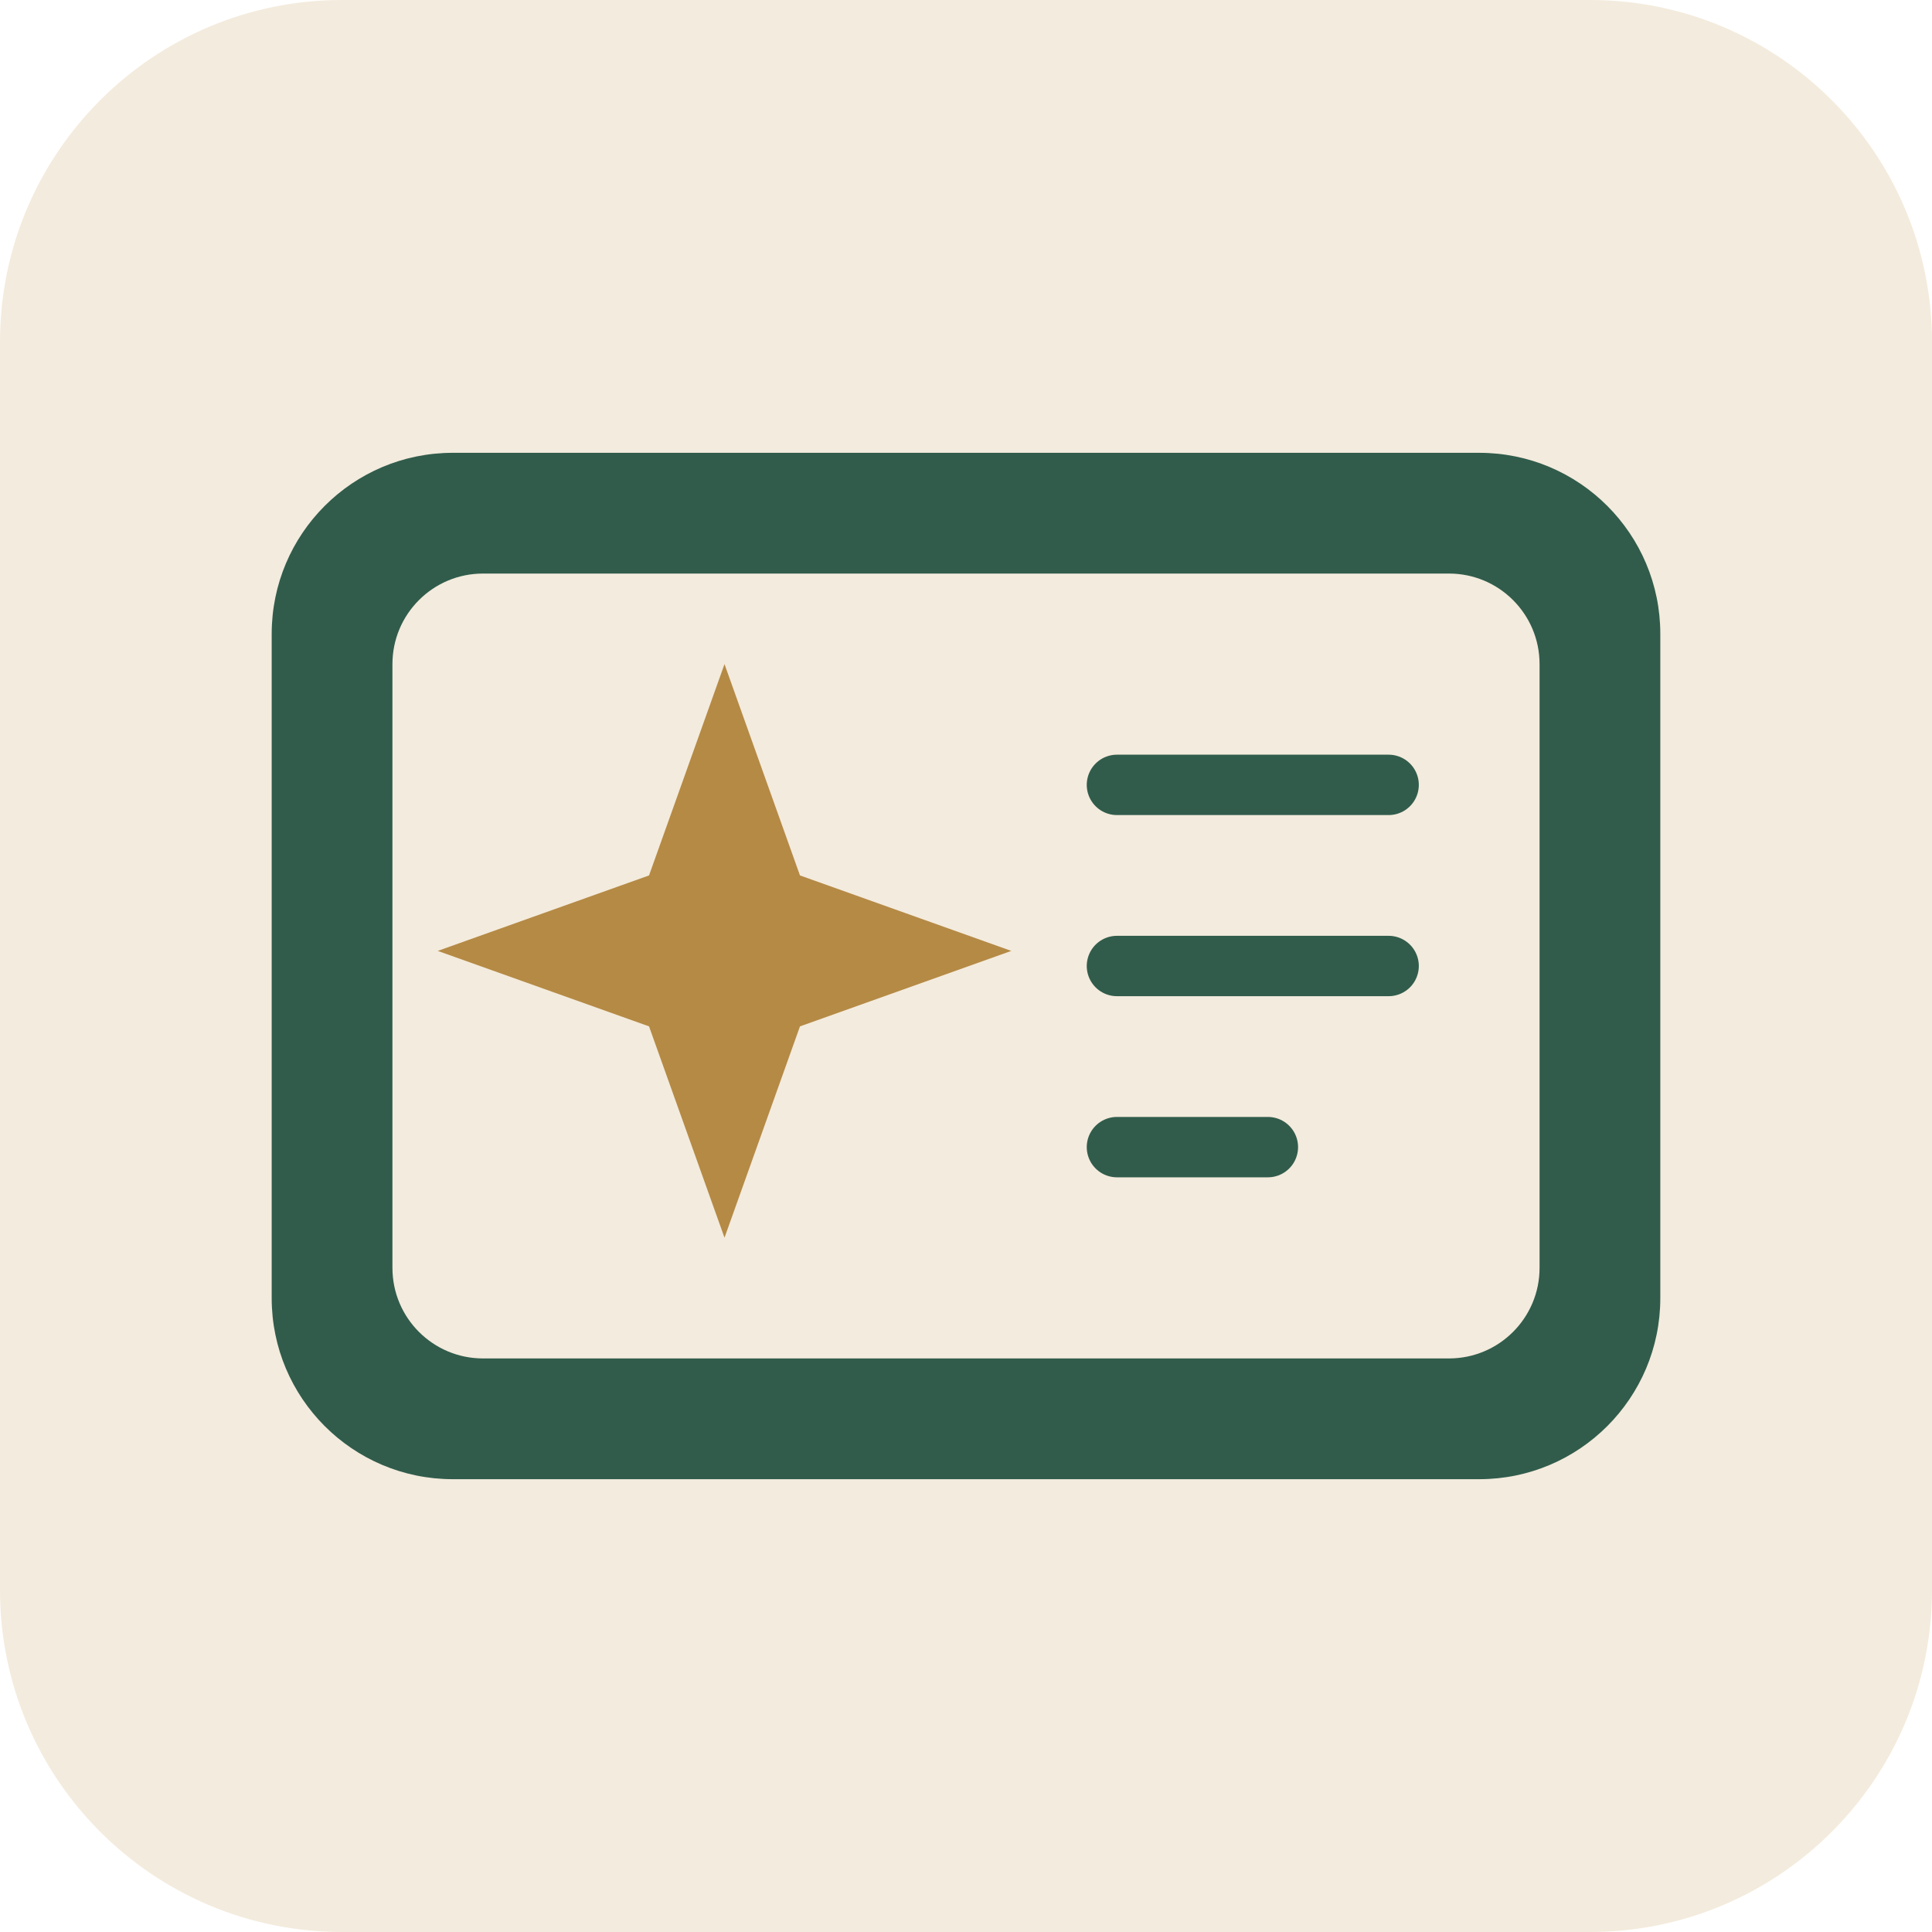
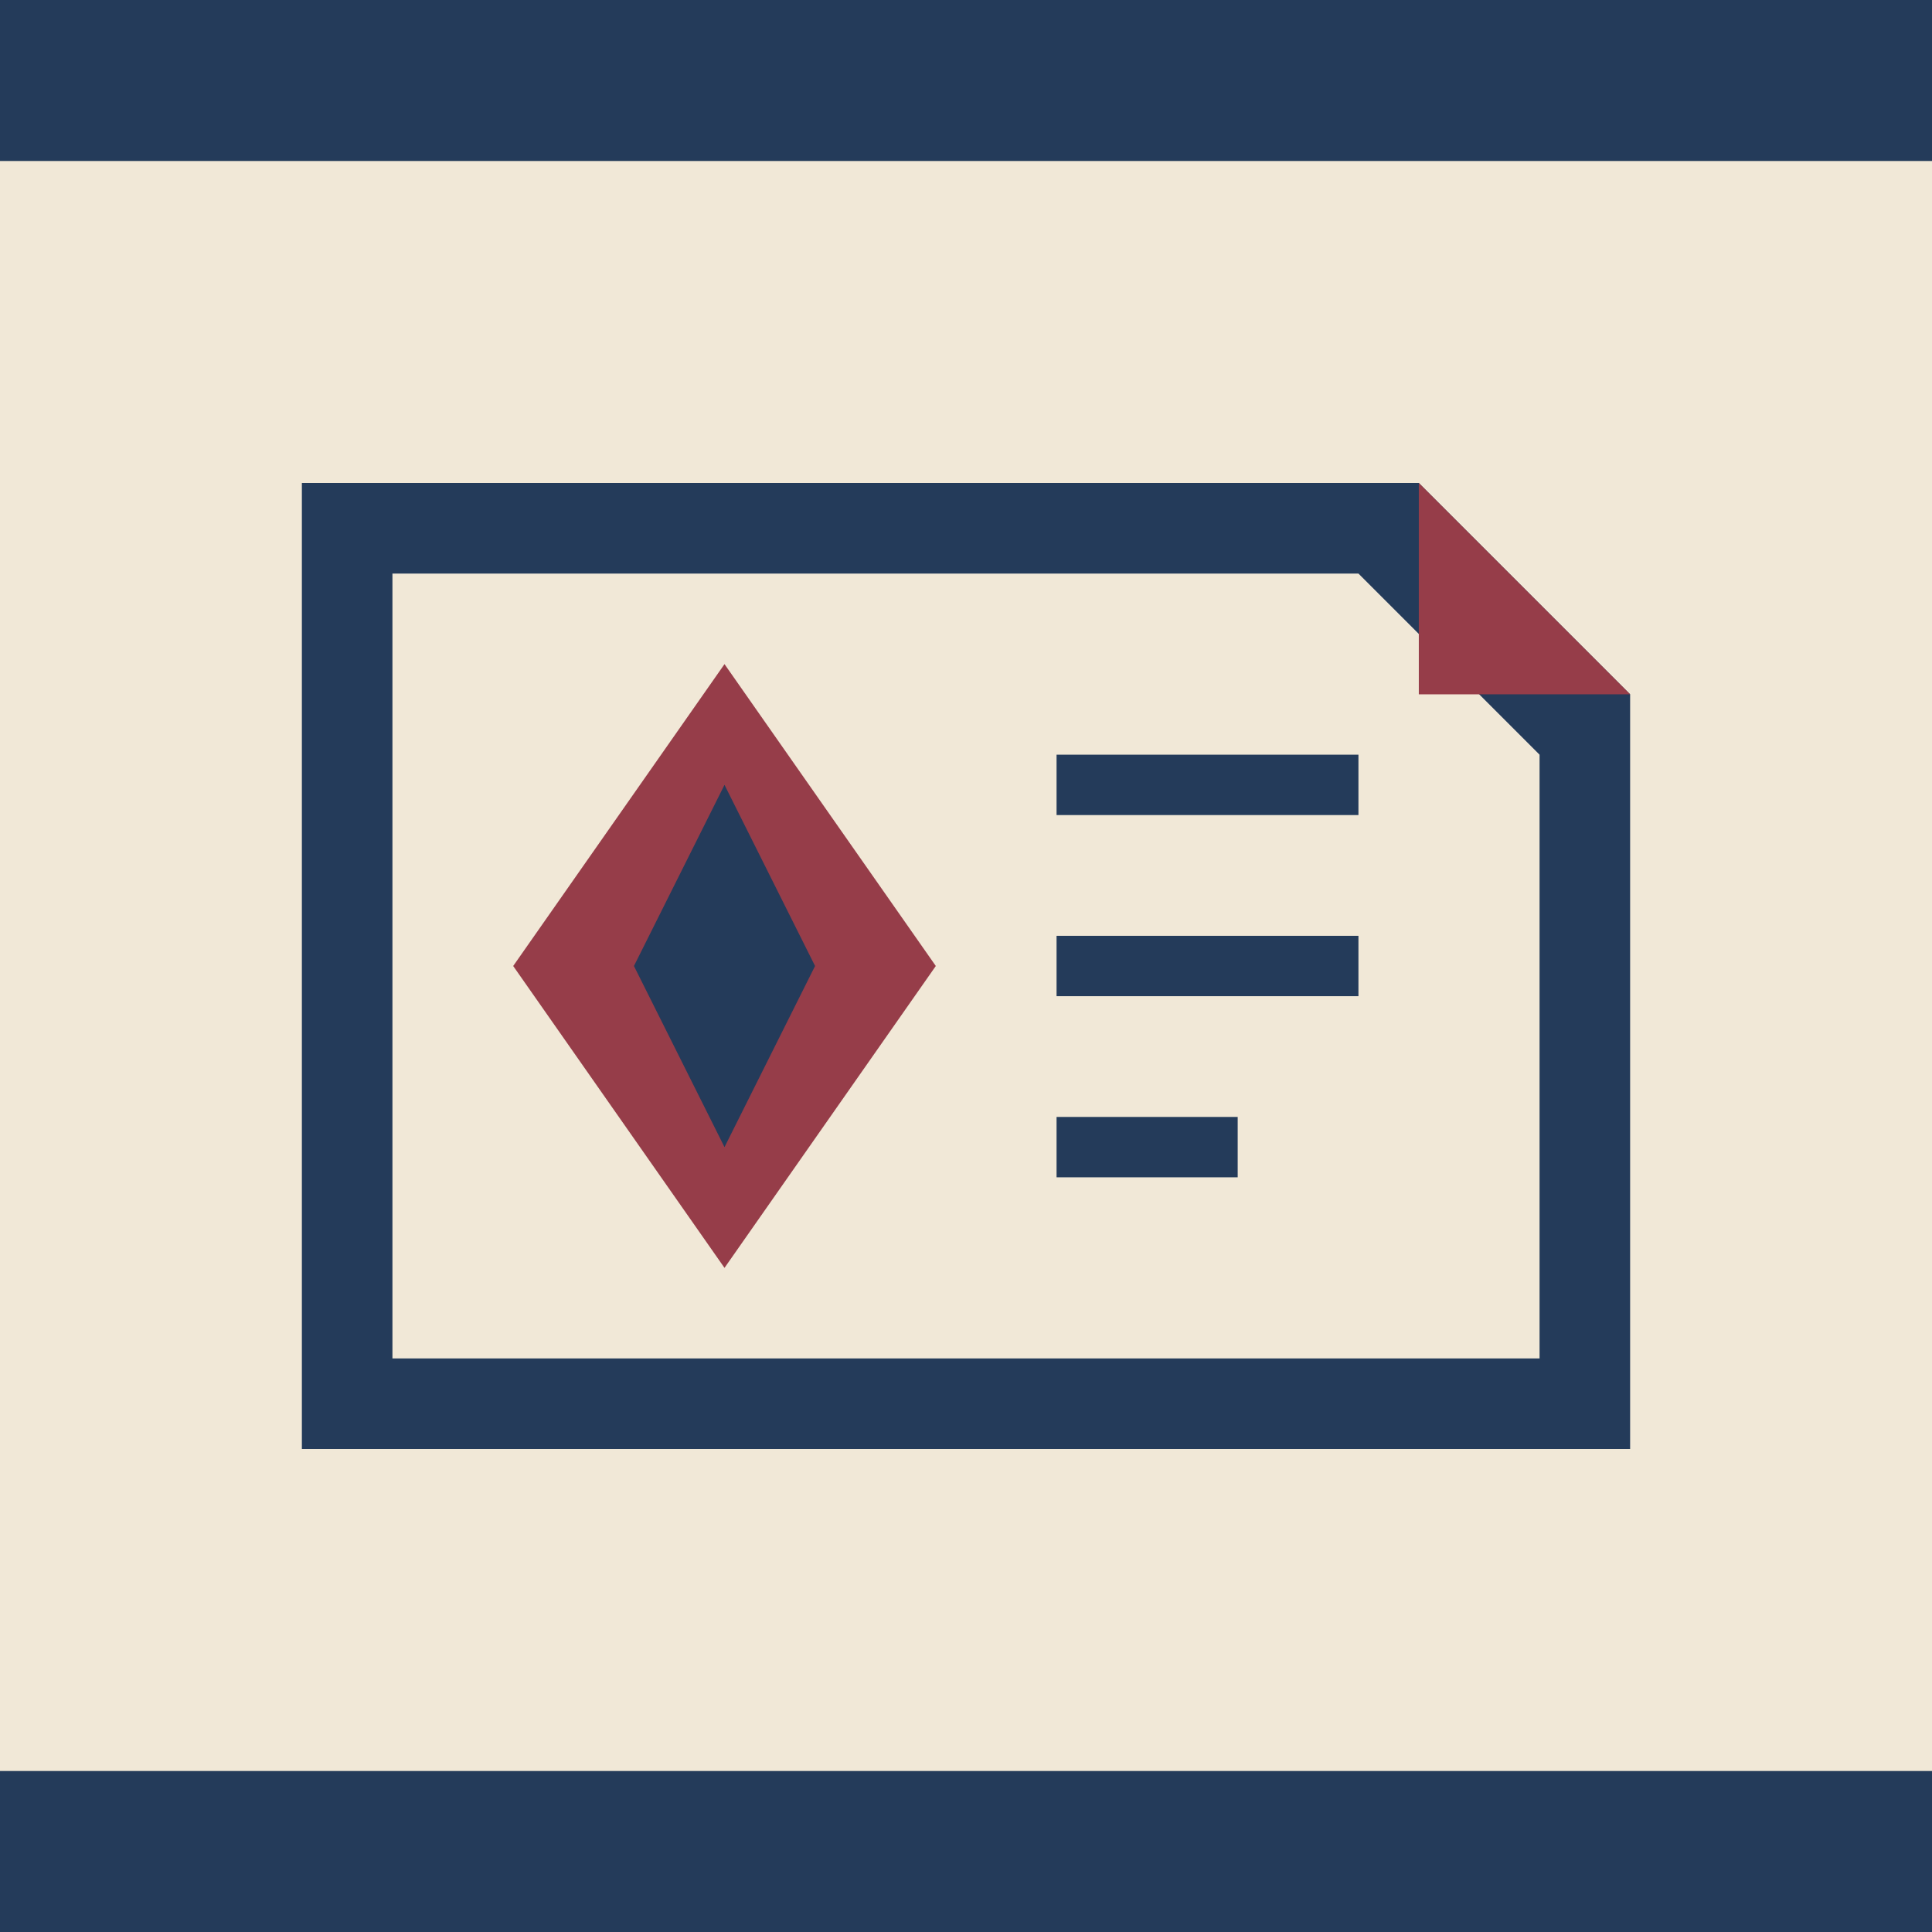
<svg xmlns="http://www.w3.org/2000/svg" width="192" height="192" viewBox="0 0 192 192">
-   <rect width="192" height="192" rx="34" fill="#F3EBDD" />
+   <rect width="192" height="192" fill="#F1E8D7" />
+   <path d="M0 0h192v16H0ZM0 176h192v16H0Z" fill="#243B5A" />
  <g transform="translate(24 36) scale(3)">
-     <rect x="1" y="3" width="46" height="34" rx="6" fill="#315C4C" />
-     <rect x="5" y="7" width="38" height="26" rx="3" fill="#F3EBDD" />
-     <path d="m16 10 2.5 7 7 2.5-7 2.5-2.5 7-2.5-7-7-2.5 7-2.5Z" fill="#B58A45" />
-     <path d="M29 14h9M29 20h9M29 26h5" stroke="#315C4C" stroke-width="2" stroke-linecap="round" />
+     <path d="M2 4h37l7 7v25H2Z" fill="#243B5A" />
+     <path d="M5 7h32l6 6v20H5Z" fill="#F1E8D7" />
+     <path d="m16 10 7 10-7 10-7-10Z" fill="#963D49" />
+     <path d="m16 14 3 6-3 6-3-6Z" fill="#243B5A" />
+     <path d="M27 14h10M27 20h10M27 26h6" stroke="#243B5A" stroke-width="2" />
+     <path d="m39 4 7 7h-7Z" fill="#963D49" />
  </g>
</svg>
